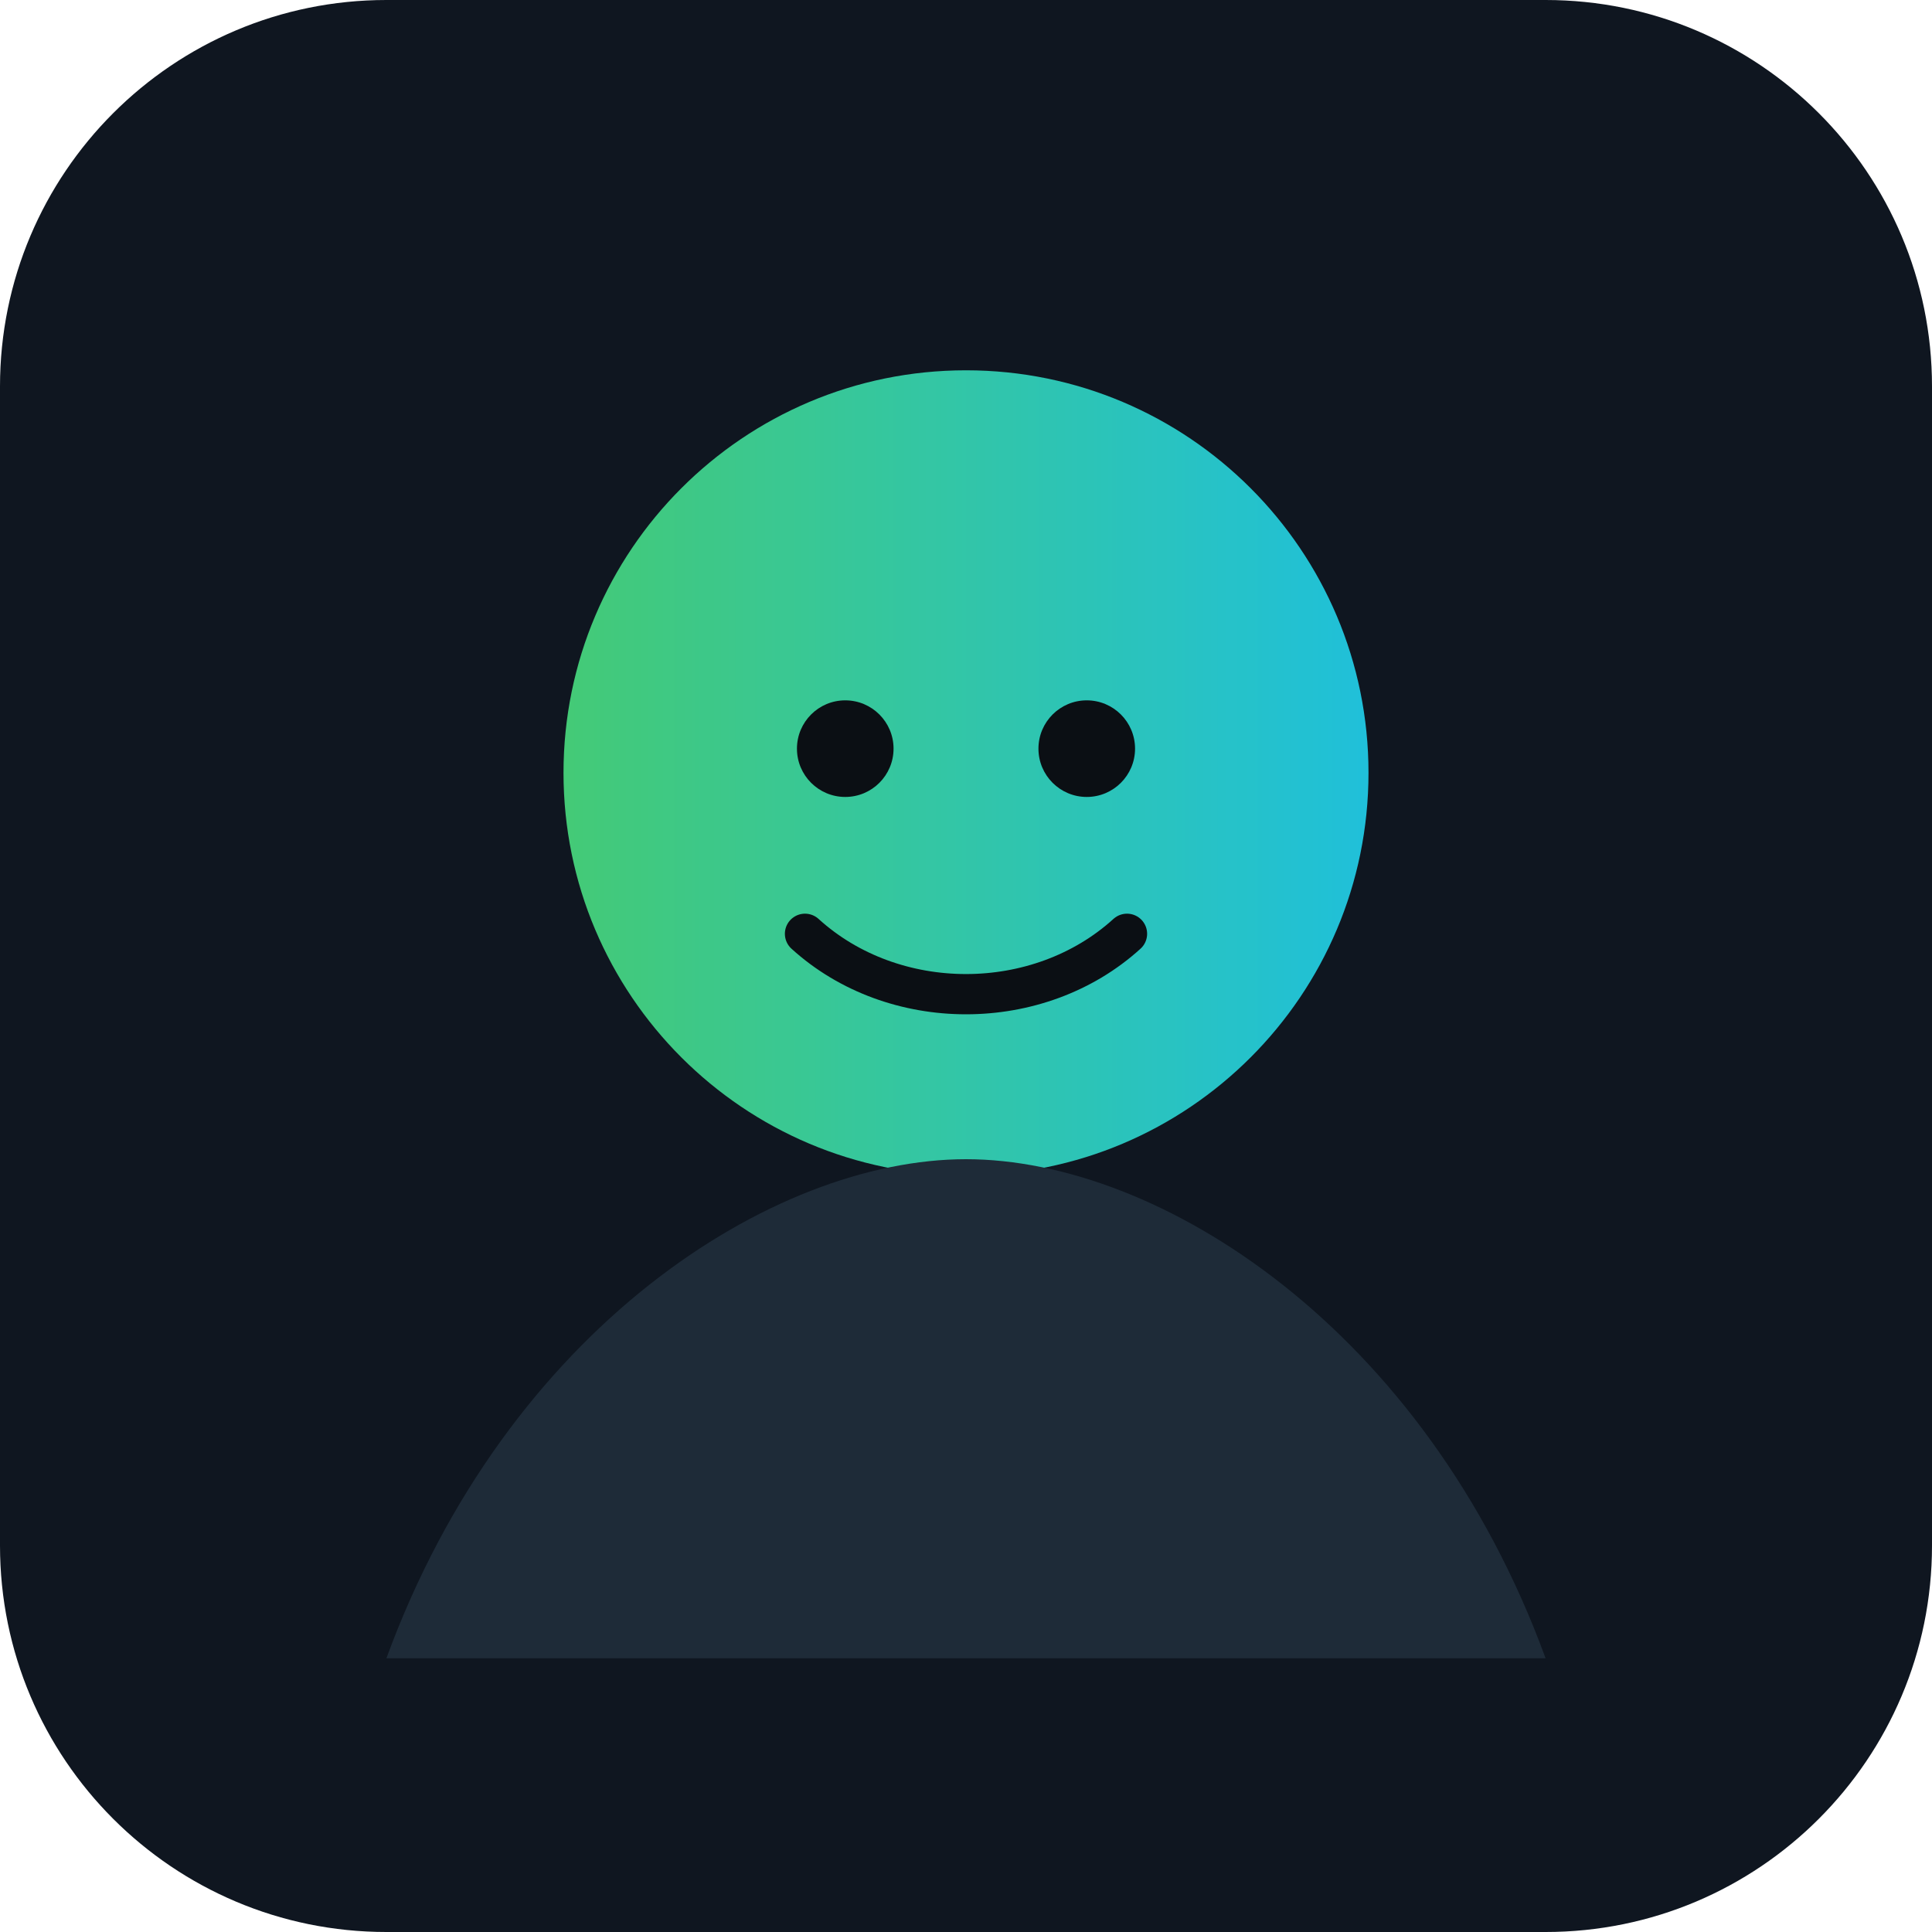
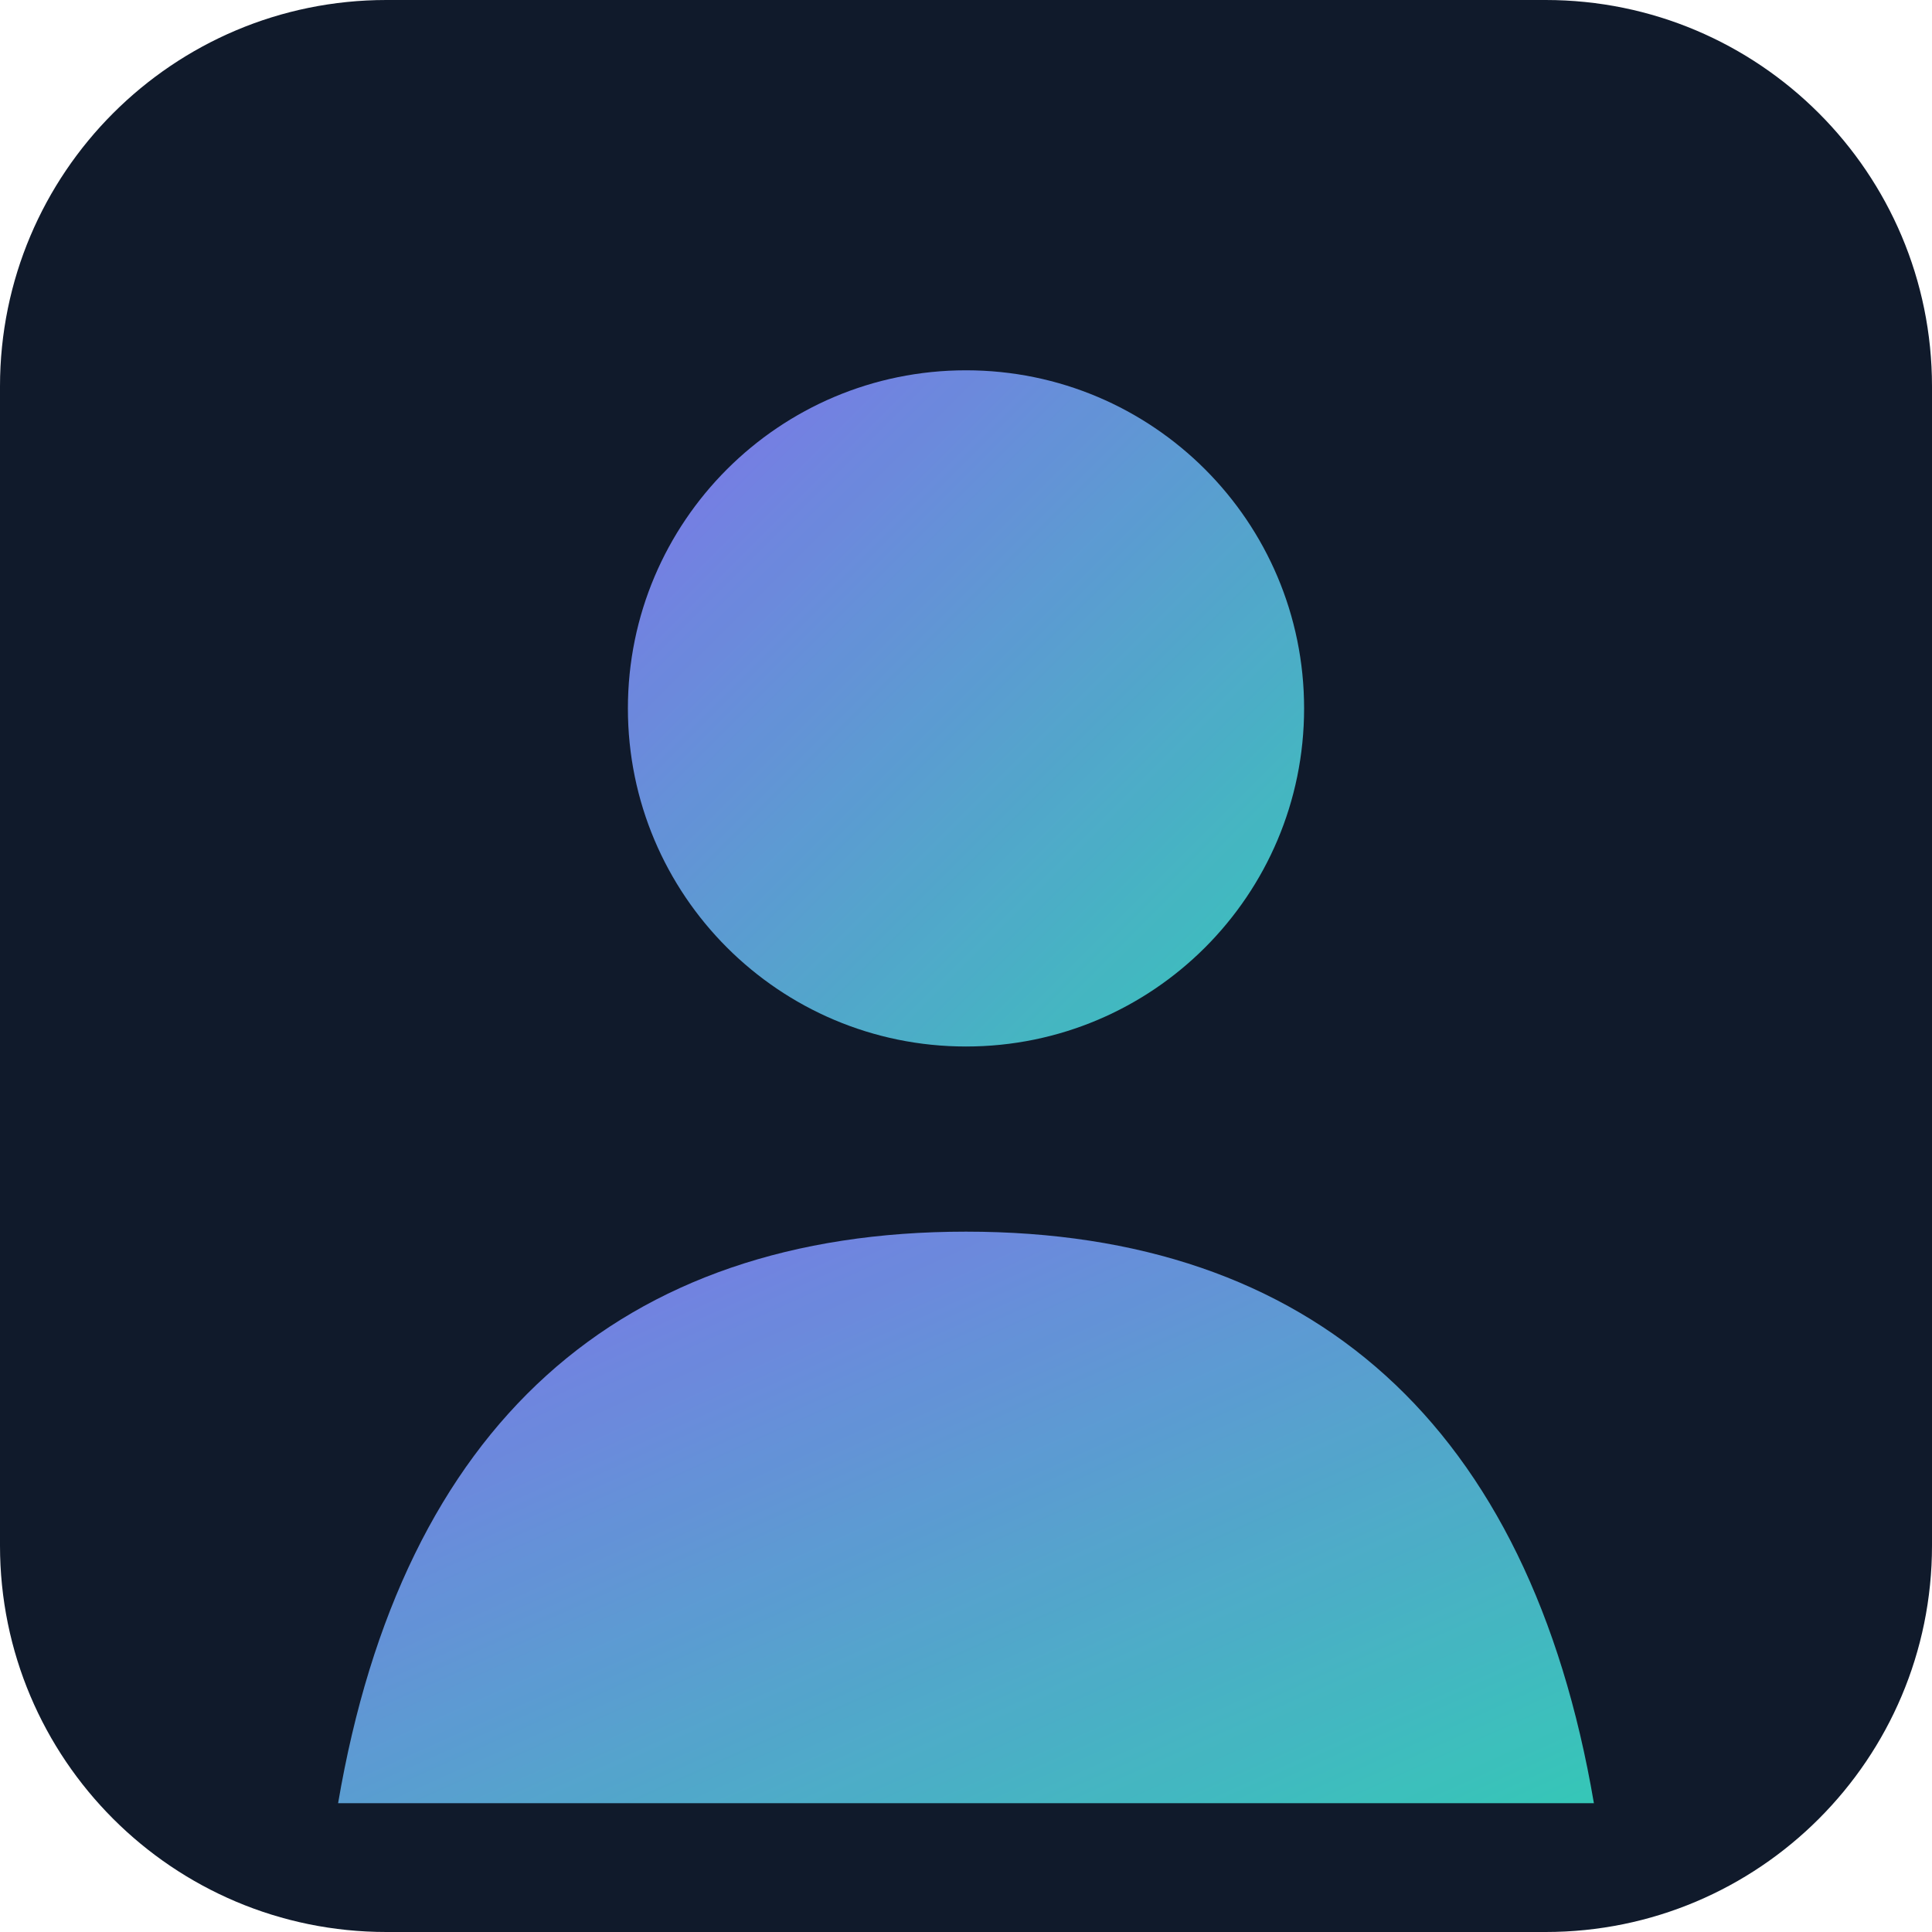
<svg xmlns="http://www.w3.org/2000/svg" viewBox="0 0 240 240">
  <defs>
-     <linearGradient id="g" x1="0" x2="1">
-       <stop stop-color="#4ade80" />
-       <stop offset="1" stop-color="#22d3ee" />
+     <linearGradient id="g" x1="0" y1="0" x2="1" y2="1">
+       <stop stop-color="#8b7cff" />
+       <stop offset="1" stop-color="#39d9c7" />
    </linearGradient>
  </defs>
-   <rect width="240" height="240" rx="48" fill="#0f1620" />
-   <circle cx="120" cy="96" r="50" fill="url(#g)" opacity=".9" />
-   <path d="M48 206c15-41 48-62 72-62s57 21 72 62" fill="#1e2b38" />
-   <circle cx="105" cy="93" r="6" fill="#0b0f14" />
-   <circle cx="135" cy="93" r="6" fill="#0b0f14" />
-   <path d="M100 116c11 10 29 10 40 0" fill="none" stroke="#0b0f14" stroke-width="5" stroke-linecap="round" />
+   <rect width="240" height="240" rx="48" fill="#101a2b" />
+   <circle cx="120" cy="88" r="42" fill="url(#g)" opacity=".9" />
+   <path d="M42 224c8-47 35-71 78-71s70 24 78 71" fill="url(#g)" opacity=".9" />
</svg>
